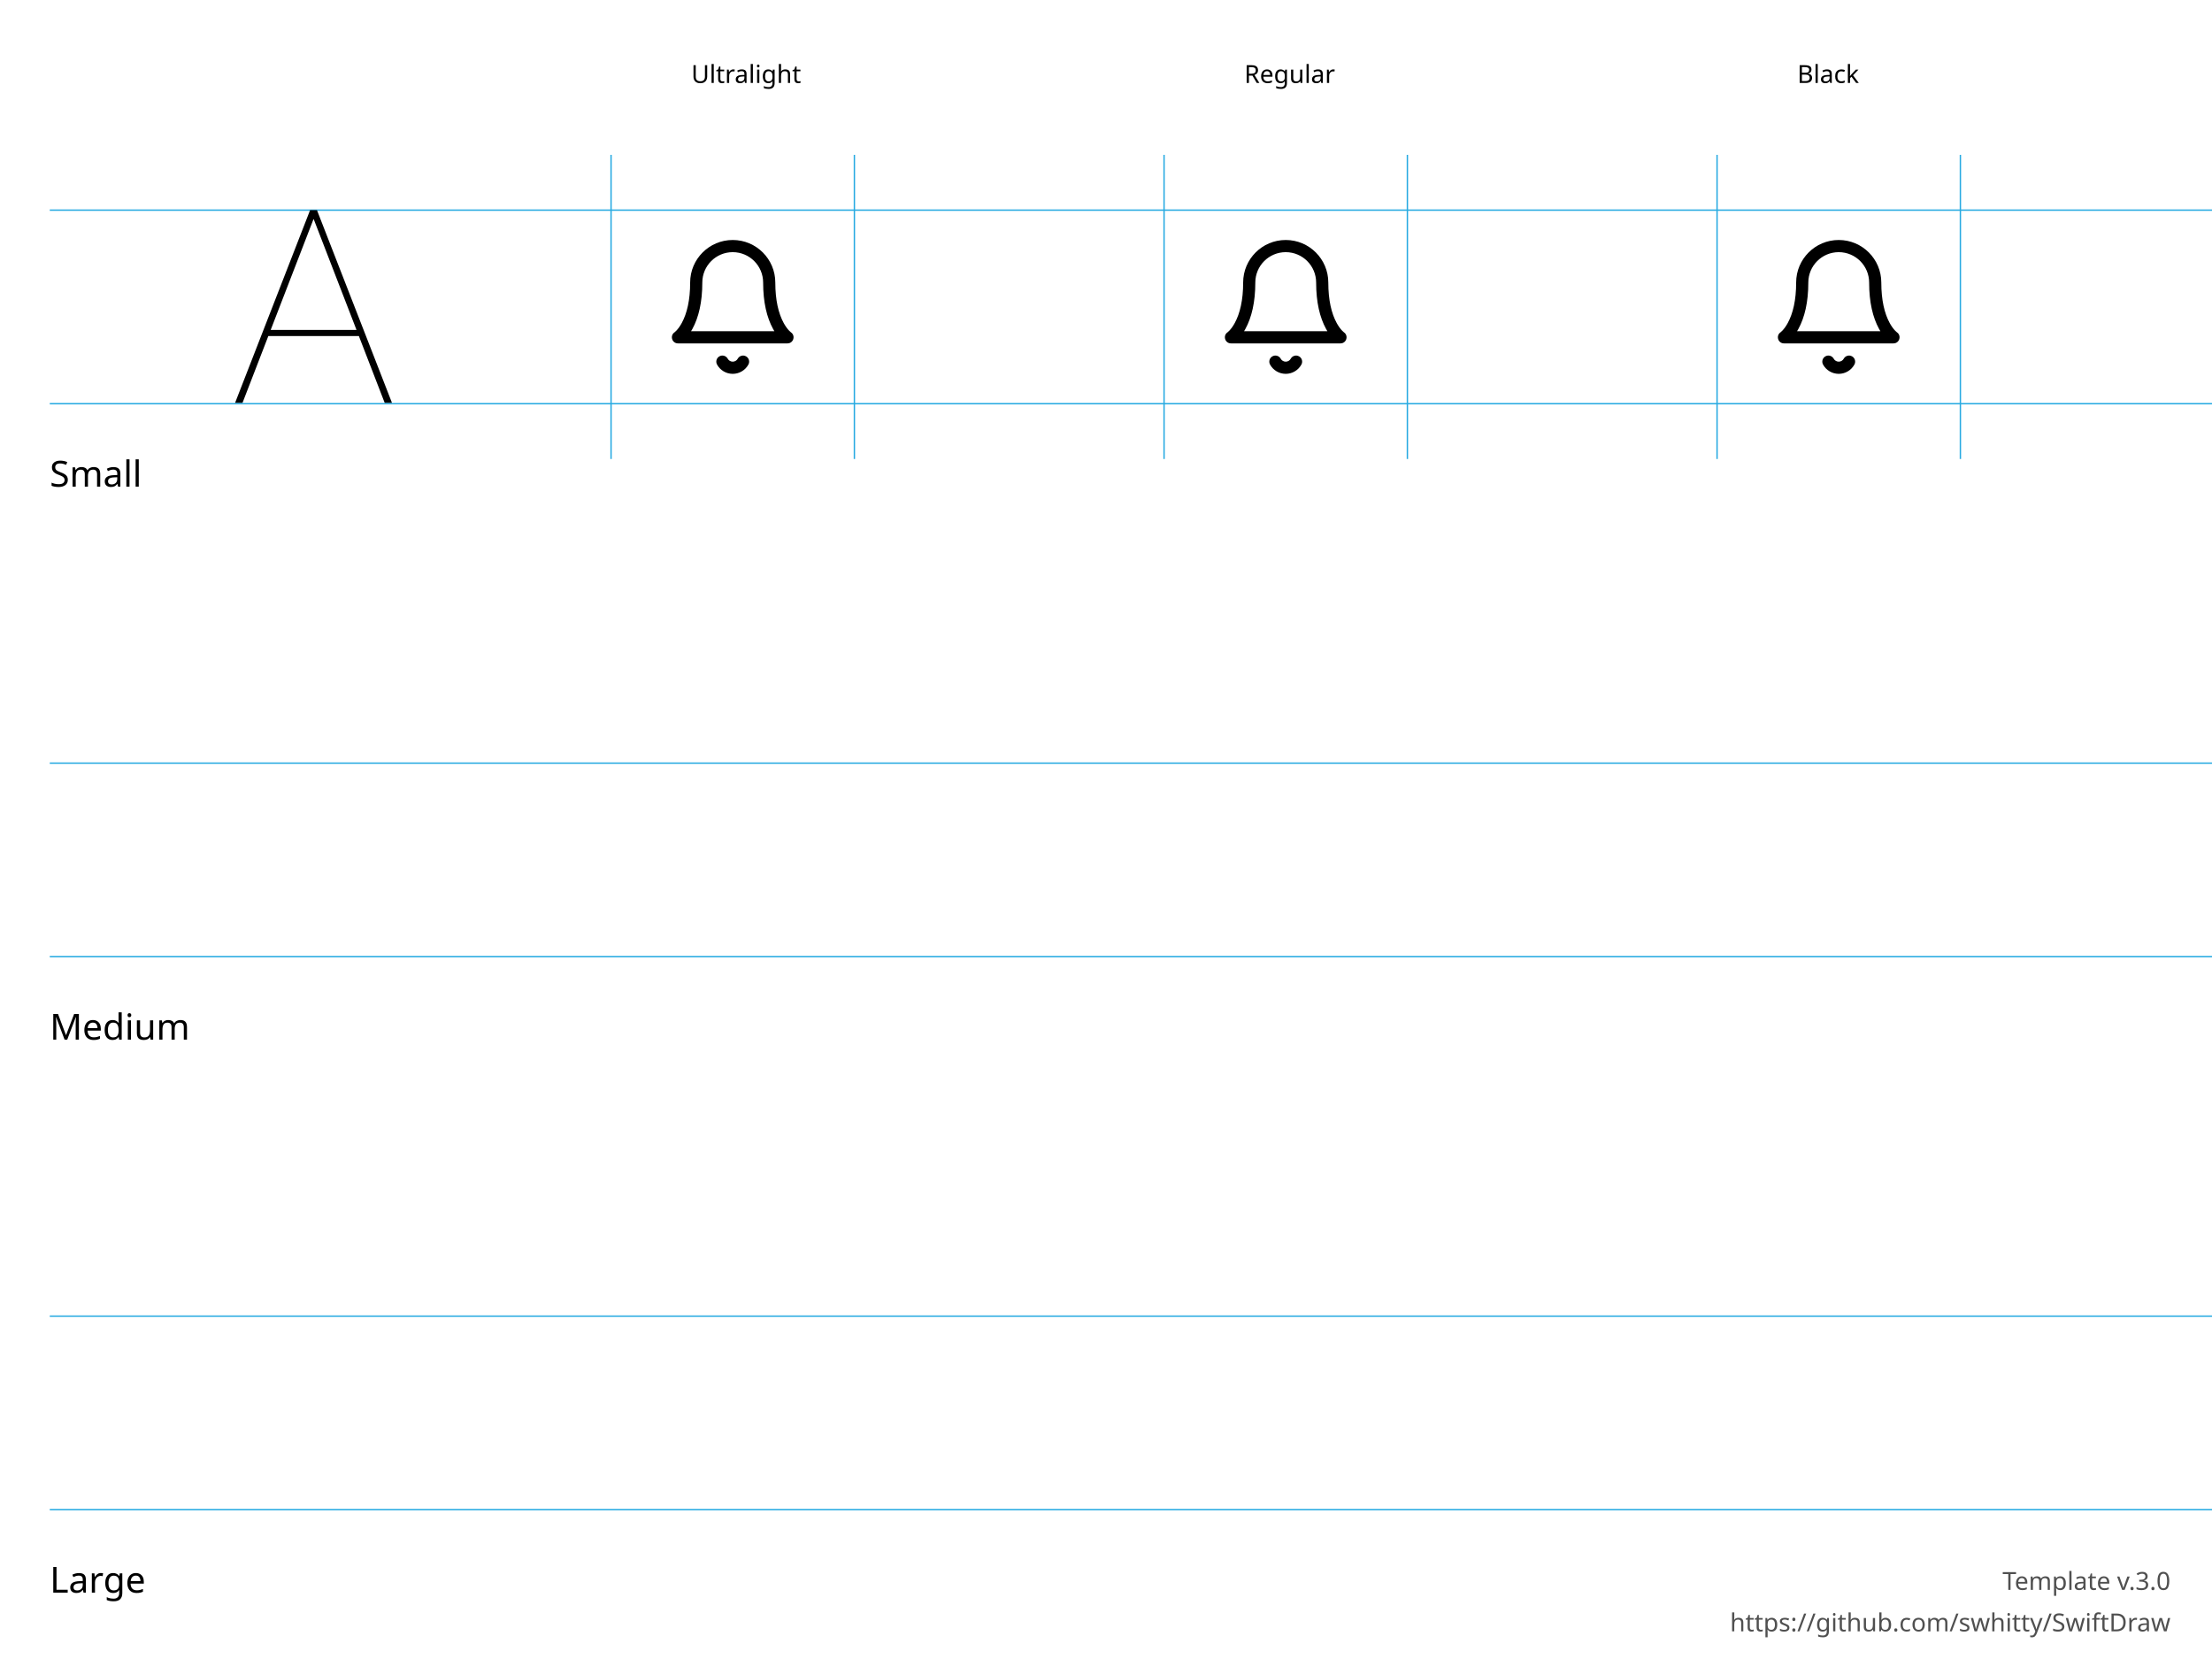
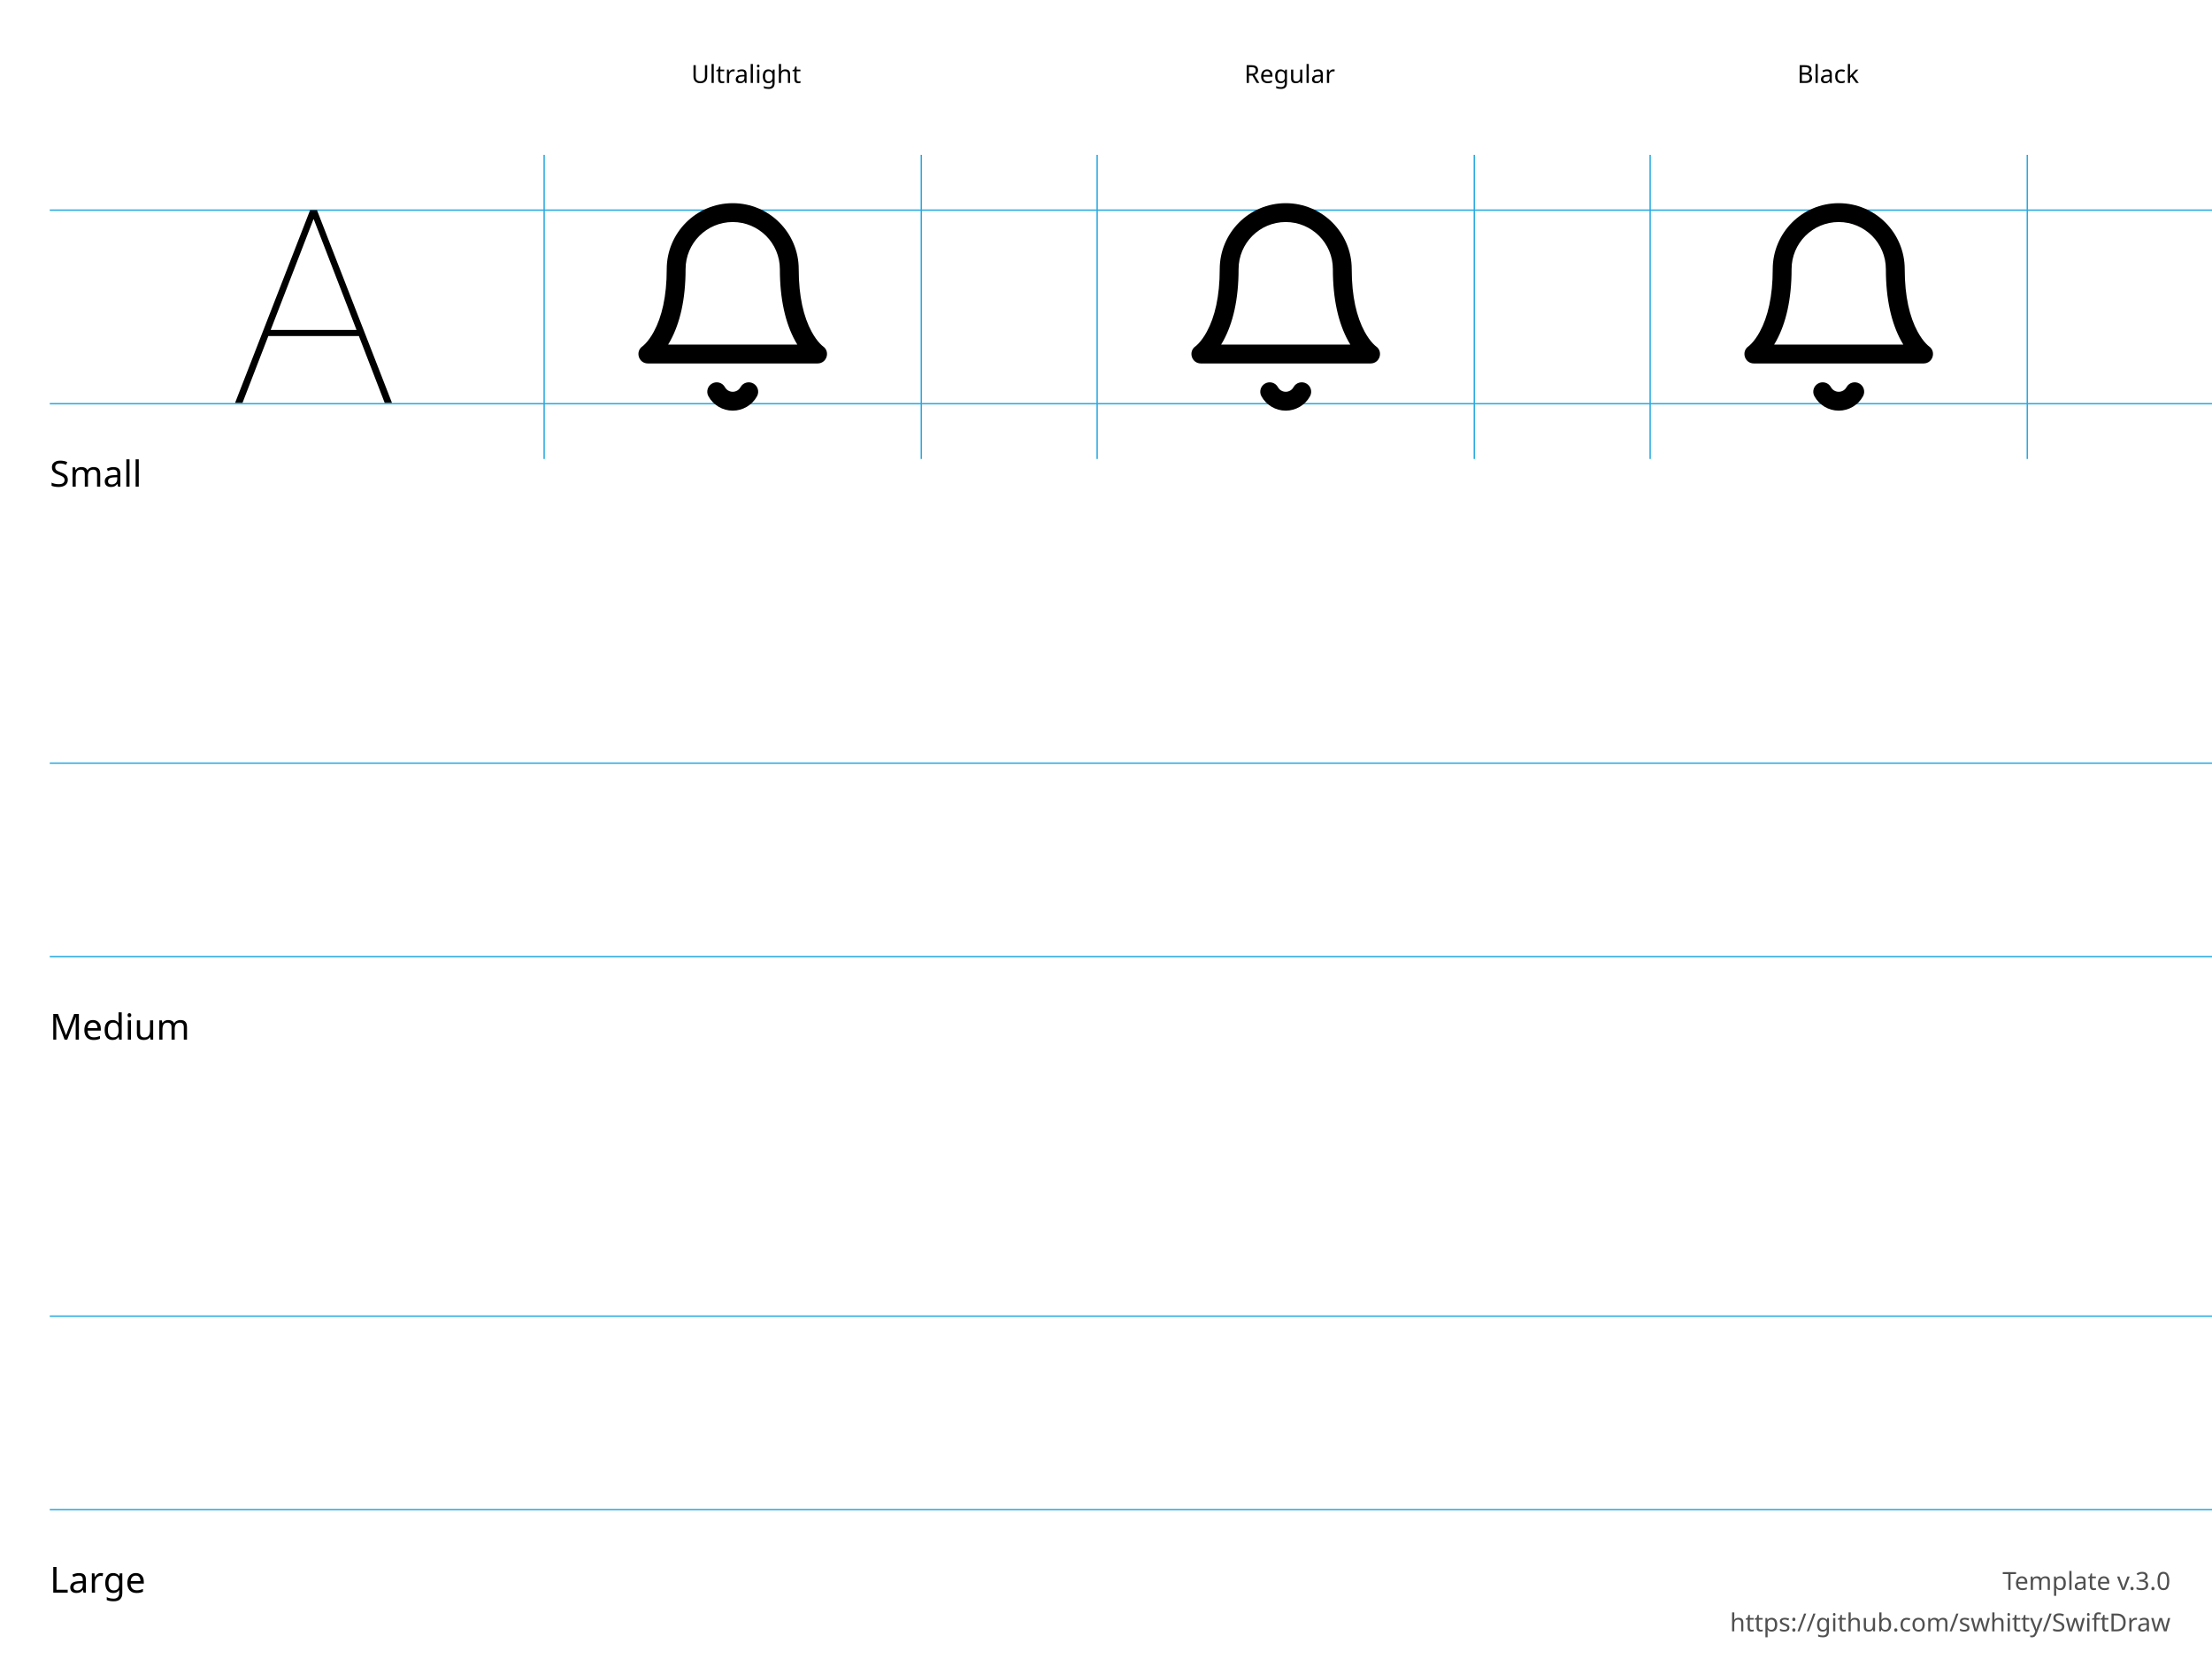
<svg xmlns="http://www.w3.org/2000/svg" height="600" width="800">
  <g id="Notes" font-family="LucidaGrande, 'Lucida Grande', sans-serif" font-size="13">
    <rect fill="white" height="600.0" width="800.0" x="0.0" y="0.0" />
    <g font-size="13">
      <text x="18.0" y="176.0">Small</text>
      <text x="18.0" y="376.0">Medium</text>
      <text x="18.0" y="576.0">Large</text>
    </g>
    <g font-size="9">
      <text x="250.0" y="30.0">Ultralight</text>
      <text x="450.0" y="30.0">Regular</text>
      <text x="650.0" y="30.0">Black</text>
      <text id="template-version" fill="#505050" text-anchor="end" x="785.0" y="575.0">Template v.3.0</text>
      <a href="https://github.com/swhitty/SwiftDraw">
        <text fill="#505050" text-anchor="end" x="785.0" y="590.0">https://github.com/swhitty/SwiftDraw</text>
      </a>
    </g>
  </g>
  <g id="Guides" stroke="rgb(39, 170, 225)" stroke-width="0.5">
    <path id="Capline-S" d="M18,76 l800,0" />
    <path id="H-reference" d="M85,145.755 L87.685,145.755 L113.369,79.287 L114.052,79.287 L114.052,76 L112.148,76 L85,145.755 Z M95.693,121.536 L130.996,121.536 L130.263,119.313 L96.474,119.313 L95.693,121.536 Z M139.15,145.755 L141.787,145.755 L114.638,76 L113.466,76 L113.466,79.287 L139.15,145.755 Z" stroke="none" transform="translate(0,0)" />
    <path id="Baseline-S" d="M18,146 l800,0" />
-     <path id="left-margin-Ultralight-S" d="M221,56 l0,110" />
-     <path id="right-margin-Ultralight-S" d="M309,56 l0,110" />
-     <path id="left-margin-Regular-S" d="M421,56 l0,110" />
-     <path id="right-margin-Regular-S" d="M509,56 l0,110" />
-     <path id="left-margin-Black-S" d="M621,56 l0,110" />
-     <path id="right-margin-Black-S" d="M709,56 l0,110" />
+     <path id="left-margin-Ultralight-S" d="M196.800,56 l0,110" />
+     <path id="right-margin-Ultralight-S" d="M333.200,56 l0,110" />
+     <path id="left-margin-Regular-S" d="M396.800,56 l0,110" />
+     <path id="right-margin-Regular-S" d="M533.200,56 l0,110" />
+     <path id="left-margin-Black-S" d="M596.800,56 l0,110" />
+     <path id="right-margin-Black-S" d="M733.200,56 l0,110" />
    <path id="Capline-M" d="M18,276 l800,0" />
    <path id="Baseline-M" d="M18,346 l800,0" />
    <path id="Capline-L" d="M18,476 l800,0" />
    <path id="Baseline-L" d="M18,546 l800,0" />
  </g>
  <g id="Symbols">
-     <g id="Ultralight-S" transform="translate(0,0)">
+     <g id="Ultralight-S" transform="matrix(1.55,0,0,1.55,-145.750,-61.050)">
      <path d="M254.001,102.195 C254.001,96.12 258.925,91.196 265,91.196 C271.075,91.196 275.999,96.12 275.999,102.195 C275.999,109.29 277.323,114.808 279.567,118.922 C280.982,121.515 282.467,123.083 283.578,123.823 L284.798,119.793 L245.202,119.793 L246.422,123.823 C247.533,123.083 249.018,121.515 250.433,118.922 C252.677,114.808 254.001,109.29 254.001,102.195 C254.001,100.98 253.016,99.995 251.801,99.995 C250.586,99.995 249.601,100.98 249.601,102.195 C249.601,108.574 248.451,113.367 246.57,116.815 C245.941,117.97 245.28,118.872 244.636,119.552 C244.288,119.919 244.054,120.115 243.982,120.163 C242.171,121.37 243.025,124.193 245.202,124.193 L284.798,124.193 C286.975,124.193 287.829,121.37 286.018,120.163 C285.946,120.115 285.712,119.919 285.364,119.552 C284.72,118.872 284.059,117.97 283.43,116.815 C281.549,113.367 280.399,108.574 280.399,102.195 C280.399,93.691 273.504,86.796 265,86.796 C256.496,86.796 249.601,93.691 249.601,102.195 C249.601,103.41 250.586,104.395 251.801,104.395 C253.016,104.395 254.001,103.41 254.001,102.195 Z" />
      <path d="M259.333,131.852 C260.469,133.919 262.641,135.204 265,135.204 C267.359,135.204 269.531,133.919 270.667,131.852 C271.253,130.788 270.864,129.45 269.799,128.865 C268.735,128.279 267.397,128.668 266.812,129.732 C266.449,130.393 265.754,130.804 265,130.804 C264.246,130.804 263.551,130.393 263.188,129.732 C262.603,128.668 261.265,128.279 260.201,128.865 C259.136,129.45 258.747,130.788 259.333,131.852 Z" />
    </g>
-     <g id="Regular-S" transform="translate(0,0)">
+     <g id="Regular-S" transform="matrix(1.55,0,0,1.55,-255.750,-61.050)">
      <path d="M454.001,102.195 C454.001,96.12 458.925,91.196 465,91.196 C471.075,91.196 475.999,96.12 475.999,102.195 C475.999,109.29 477.323,114.808 479.567,118.922 C480.982,121.515 482.467,123.083 483.578,123.823 L484.798,119.793 L445.202,119.793 L446.422,123.823 C447.533,123.083 449.018,121.515 450.433,118.922 C452.677,114.808 454.001,109.29 454.001,102.195 C454.001,100.98 453.016,99.995 451.801,99.995 C450.586,99.995 449.601,100.98 449.601,102.195 C449.601,108.574 448.451,113.367 446.57,116.815 C445.941,117.97 445.28,118.872 444.636,119.552 C444.288,119.919 444.054,120.115 443.982,120.163 C442.171,121.37 443.025,124.193 445.202,124.193 L484.798,124.193 C486.975,124.193 487.829,121.37 486.018,120.163 C485.946,120.115 485.712,119.919 485.364,119.552 C484.72,118.872 484.059,117.97 483.43,116.815 C481.549,113.367 480.399,108.574 480.399,102.195 C480.399,93.691 473.504,86.796 465,86.796 C456.496,86.796 449.601,93.691 449.601,102.195 C449.601,103.41 450.586,104.395 451.801,104.395 C453.016,104.395 454.001,103.41 454.001,102.195 Z" />
      <path d="M459.333,131.852 C460.469,133.919 462.641,135.204 465,135.204 C467.359,135.204 469.531,133.919 470.667,131.852 C471.253,130.788 470.864,129.45 469.799,128.865 C468.735,128.279 467.397,128.668 466.812,129.732 C466.449,130.393 465.754,130.804 465,130.804 C464.246,130.804 463.551,130.393 463.188,129.732 C462.603,128.668 461.265,128.279 460.201,128.865 C459.136,129.45 458.747,130.788 459.333,131.852 Z" />
    </g>
-     <g id="Black-S" transform="translate(0,0)">
+     <g id="Black-S" transform="matrix(1.55,0,0,1.55,-365.750,-61.050)">
      <path d="M654.001,102.195 C654.001,96.12 658.925,91.196 665,91.196 C671.075,91.196 675.999,96.12 675.999,102.195 C675.999,109.29 677.323,114.808 679.567,118.922 C680.982,121.515 682.467,123.083 683.578,123.823 L684.798,119.793 L645.202,119.793 L646.422,123.823 C647.533,123.083 649.018,121.515 650.433,118.922 C652.677,114.808 654.001,109.29 654.001,102.195 C654.001,100.98 653.016,99.995 651.801,99.995 C650.586,99.995 649.601,100.98 649.601,102.195 C649.601,108.574 648.451,113.367 646.57,116.815 C645.941,117.97 645.28,118.872 644.636,119.552 C644.288,119.919 644.054,120.115 643.982,120.163 C642.171,121.37 643.025,124.193 645.202,124.193 L684.798,124.193 C686.975,124.193 687.829,121.37 686.018,120.163 C685.946,120.115 685.712,119.919 685.364,119.552 C684.72,118.872 684.059,117.97 683.43,116.815 C681.549,113.367 680.399,108.574 680.399,102.195 C680.399,93.691 673.504,86.796 665,86.796 C656.496,86.796 649.601,93.691 649.601,102.195 C649.601,103.41 650.586,104.395 651.801,104.395 C653.016,104.395 654.001,103.41 654.001,102.195 Z" />
      <path d="M659.333,131.852 C660.469,133.919 662.641,135.204 665,135.204 C667.359,135.204 669.531,133.919 670.667,131.852 C671.253,130.788 670.864,129.45 669.799,128.865 C668.735,128.279 667.397,128.668 666.812,129.732 C666.449,130.393 665.754,130.804 665,130.804 C664.246,130.804 663.551,130.393 663.188,129.732 C662.603,128.668 661.265,128.279 660.201,128.865 C659.136,129.45 658.747,130.788 659.333,131.852 Z" />
    </g>
  </g>
</svg>
